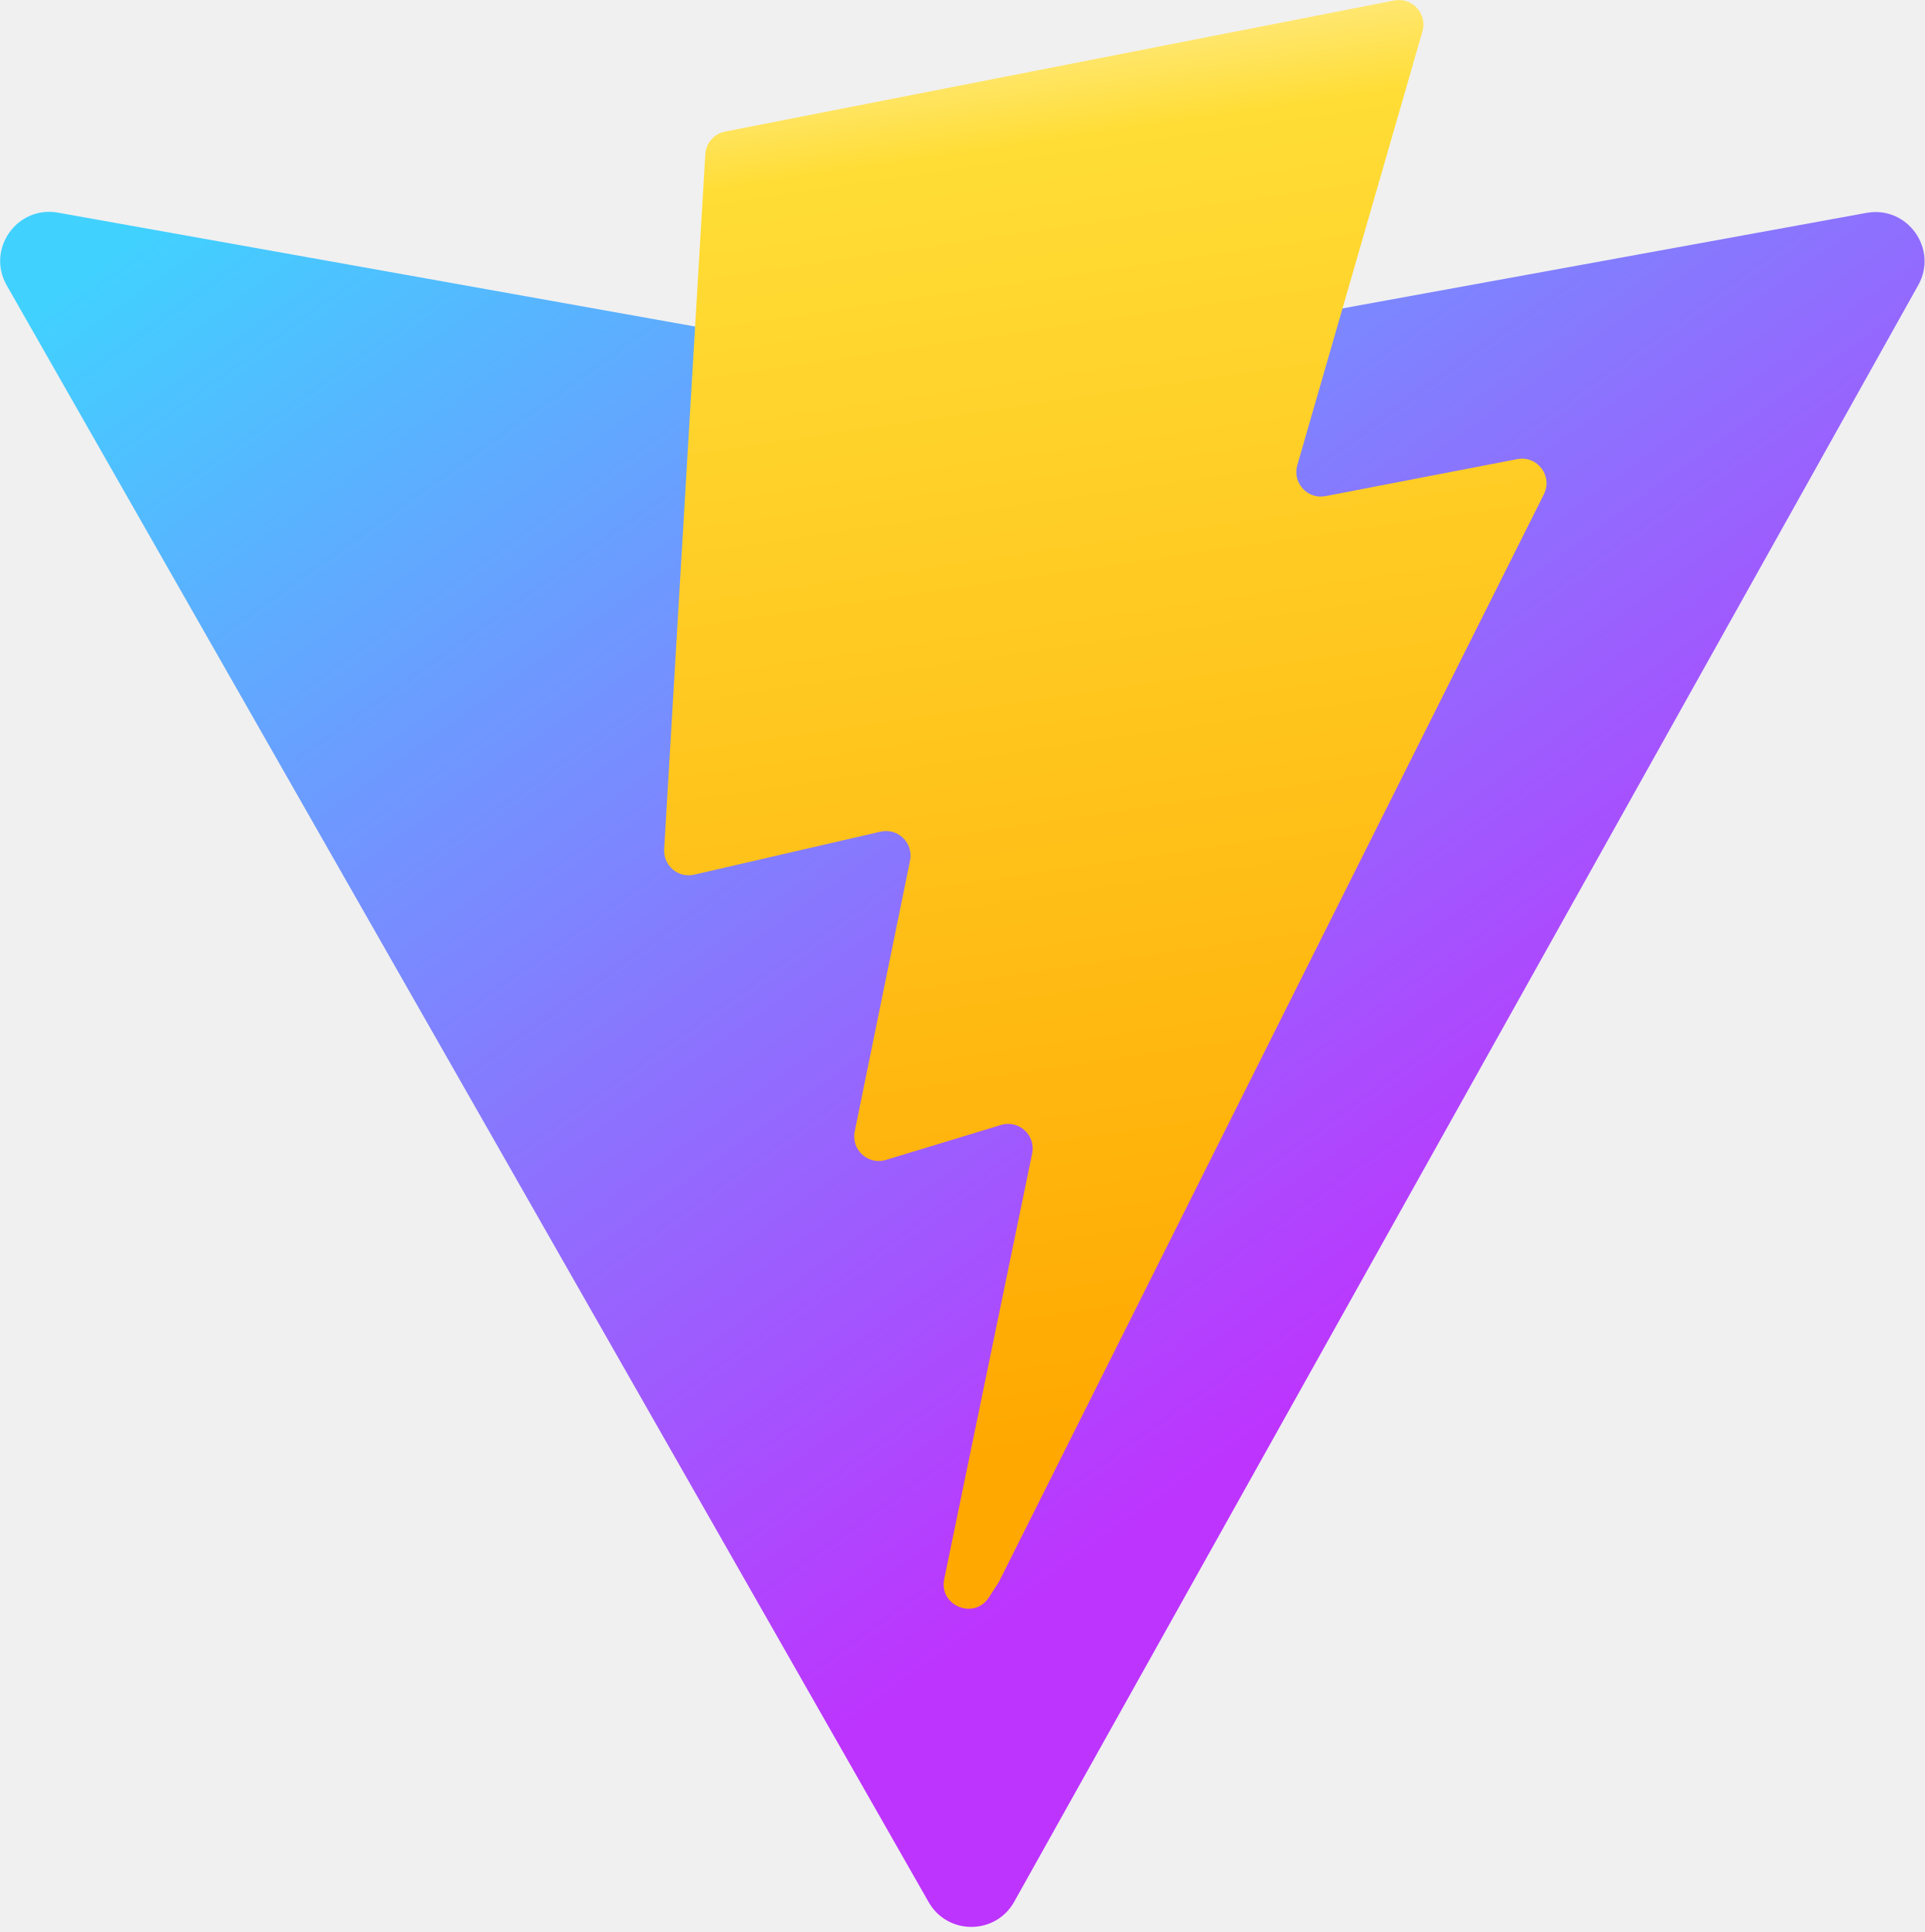
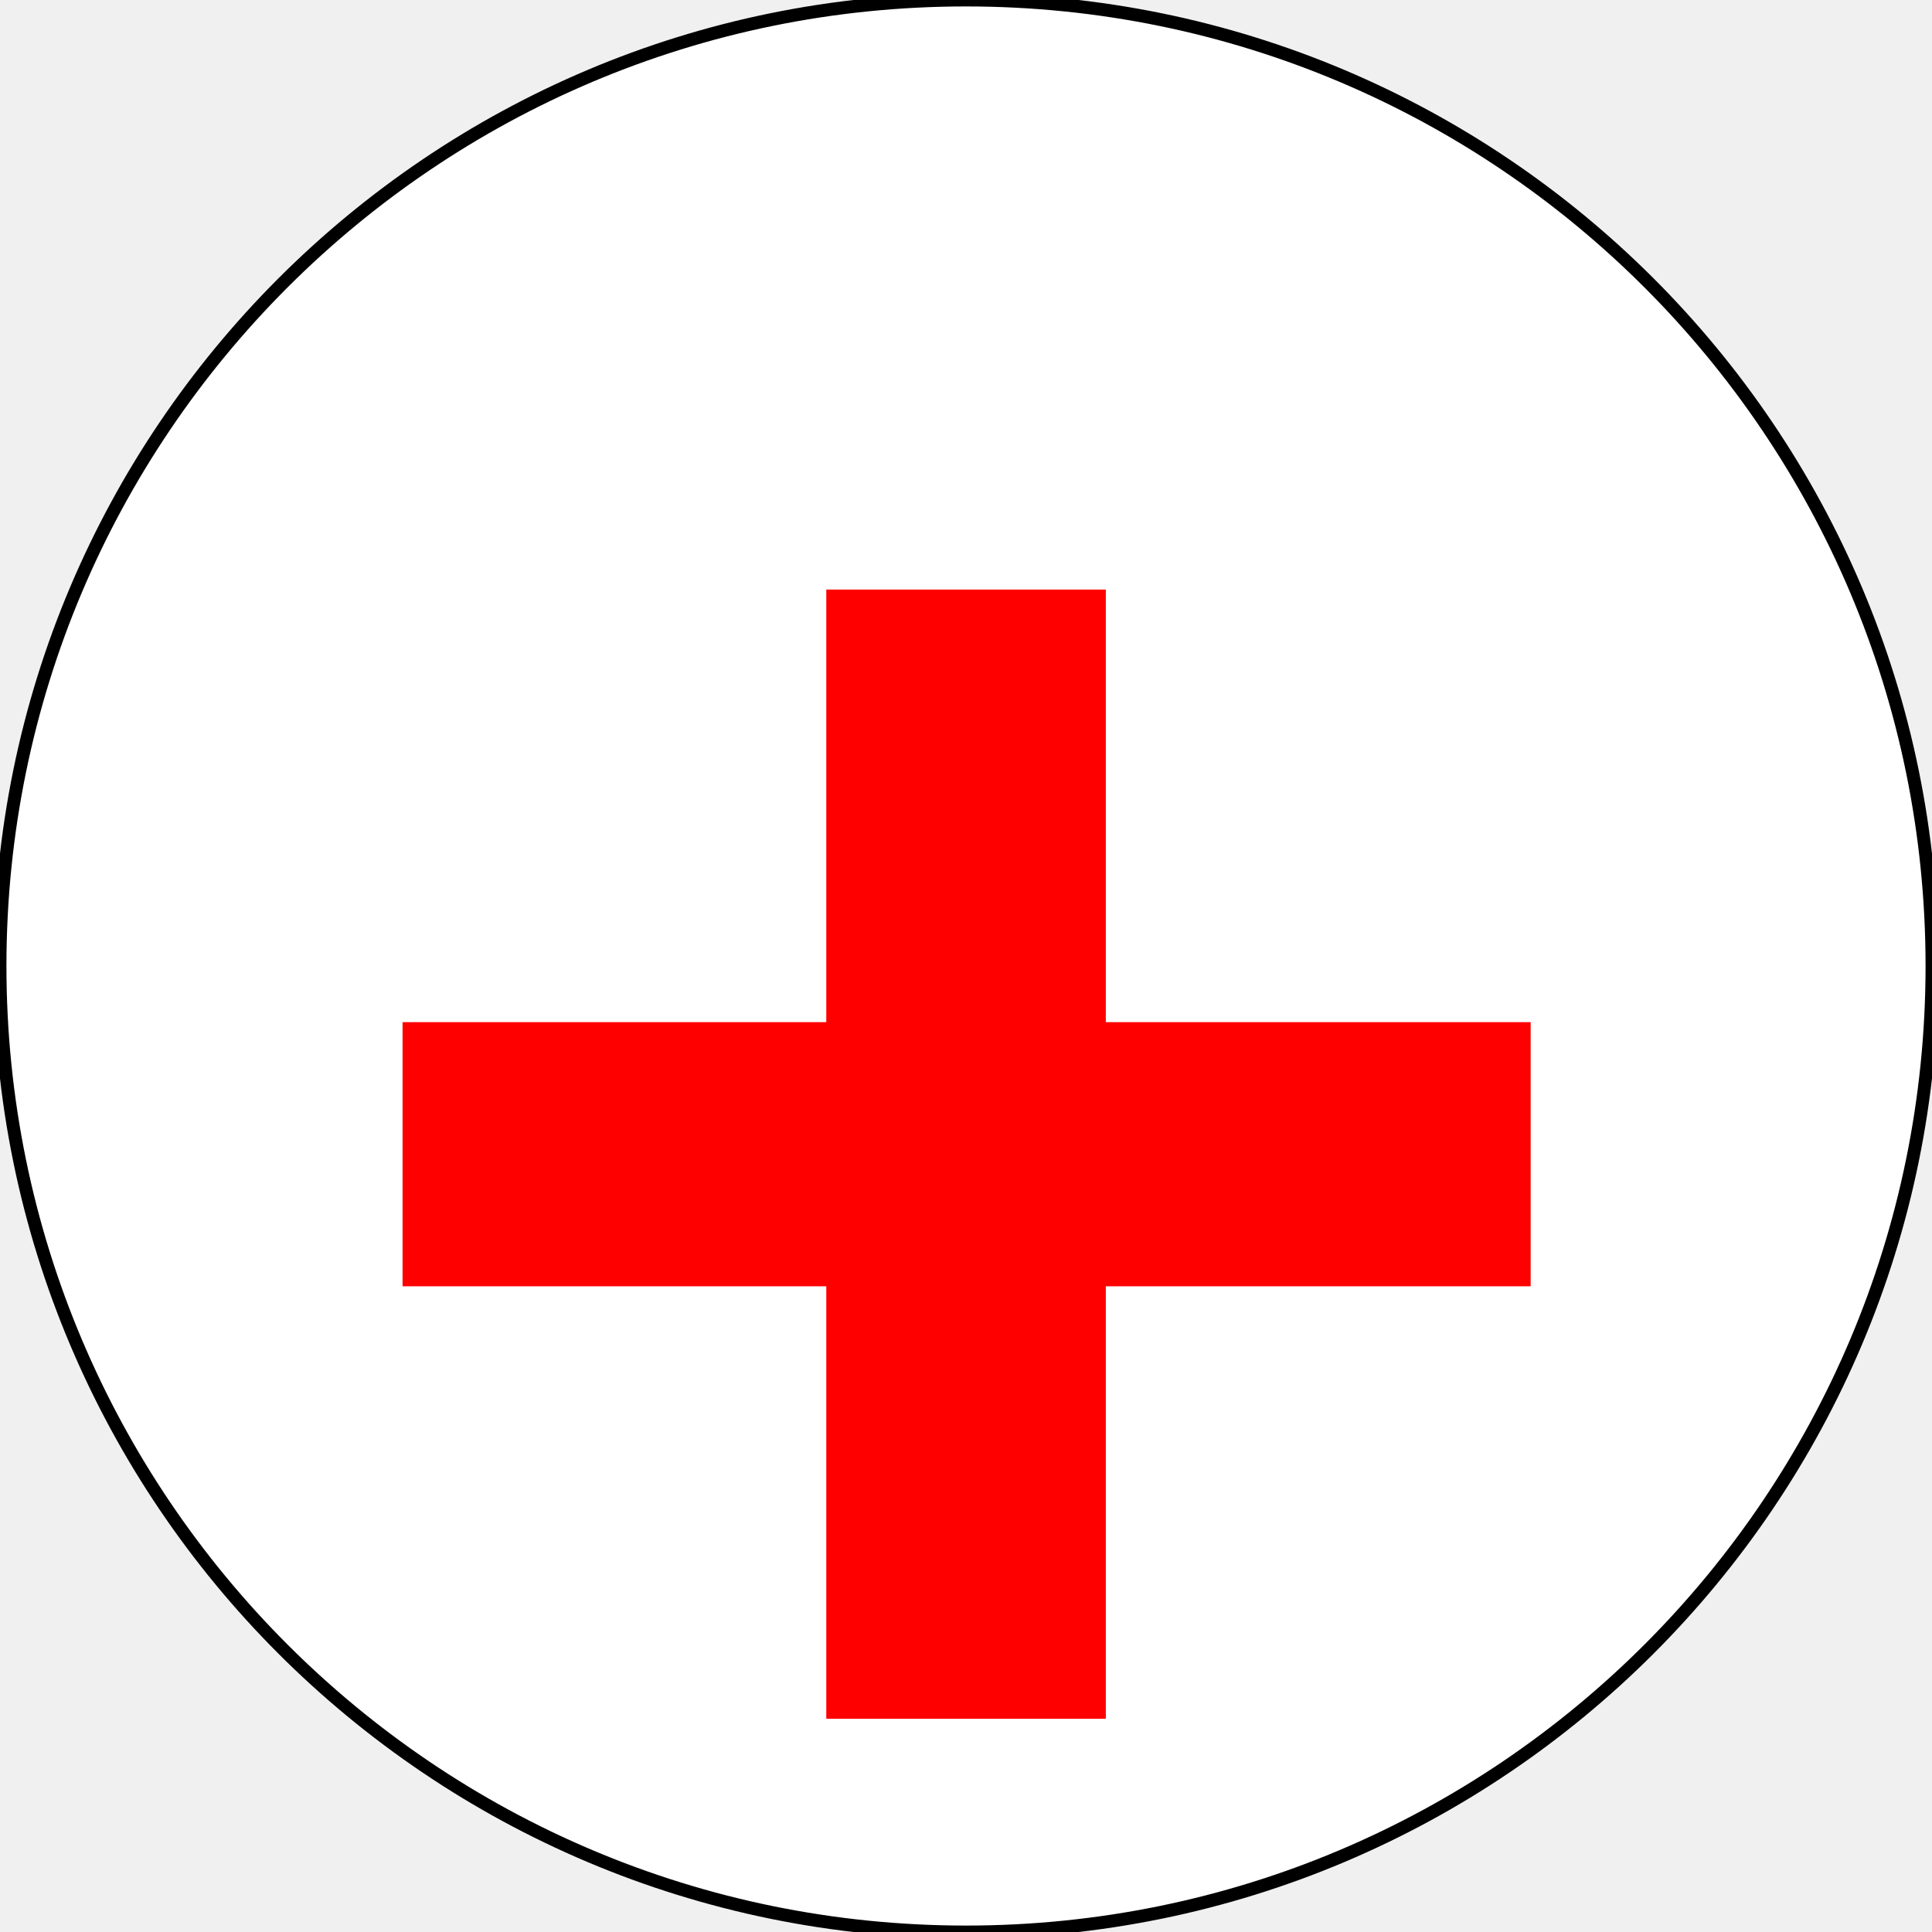
- <svg xmlns="http://www.w3.org/2000/svg" aria-hidden="true" role="img" class="iconify iconify--logos" width="31.88" height="32" preserveAspectRatio="xMidYMid meet" viewBox="0 0 256 257">
-   <defs>
-     <linearGradient id="IconifyId1813088fe1fbc01fb466" x1="-.828%" x2="57.636%" y1="7.652%" y2="78.411%">
-       <stop offset="0%" stop-color="#41D1FF" />
-       <stop offset="100%" stop-color="#BD34FE" />
-     </linearGradient>
-     <linearGradient id="IconifyId1813088fe1fbc01fb467" x1="43.376%" x2="50.316%" y1="2.242%" y2="89.03%">
-       <stop offset="0%" stop-color="#FFEA83" />
-       <stop offset="8.333%" stop-color="#FFDD35" />
-       <stop offset="100%" stop-color="#FFA800" />
-     </linearGradient>
-   </defs>
-   <path fill="url(#IconifyId1813088fe1fbc01fb466)" d="M255.153 37.938L134.897 252.976c-2.483 4.44-8.862 4.466-11.382.048L.875 37.958c-2.746-4.814 1.371-10.646 6.827-9.67l120.385 21.517a6.537 6.537 0 0 0 2.322-.004l117.867-21.483c5.438-.991 9.574 4.796 6.877 9.62Z" />
-   <path fill="url(#IconifyId1813088fe1fbc01fb467)" d="M185.432.063L96.44 17.501a3.268 3.268 0 0 0-2.634 3.014l-5.474 92.456a3.268 3.268 0 0 0 3.997 3.378l24.777-5.718c2.318-.535 4.413 1.507 3.936 3.838l-7.361 36.047c-.495 2.426 1.782 4.5 4.151 3.78l15.304-4.649c2.372-.72 4.652 1.36 4.15 3.788l-11.698 56.621c-.732 3.542 3.979 5.473 5.943 2.437l1.313-2.028l72.516-144.72c1.215-2.423-.88-5.186-3.54-4.672l-25.505 4.922c-2.396.462-4.435-1.77-3.759-4.114l16.646-57.705c.677-2.35-1.37-4.583-3.769-4.113Z" />
+ <svg xmlns="http://www.w3.org/2000/svg" width="300" height="300" viewBox="0 0 300 300">
+   <rect x="0" y="0" width="300" height="300" rx="500" ry="500" fill="white" stroke="black" stroke-width="2" />
+   <text x="50%" y="50%" font-family="Inter, sans-serif" font-size="350" font-weight="bolder" fill="red" text-anchor="middle" dominant-baseline="middle">+</text>
</svg>
